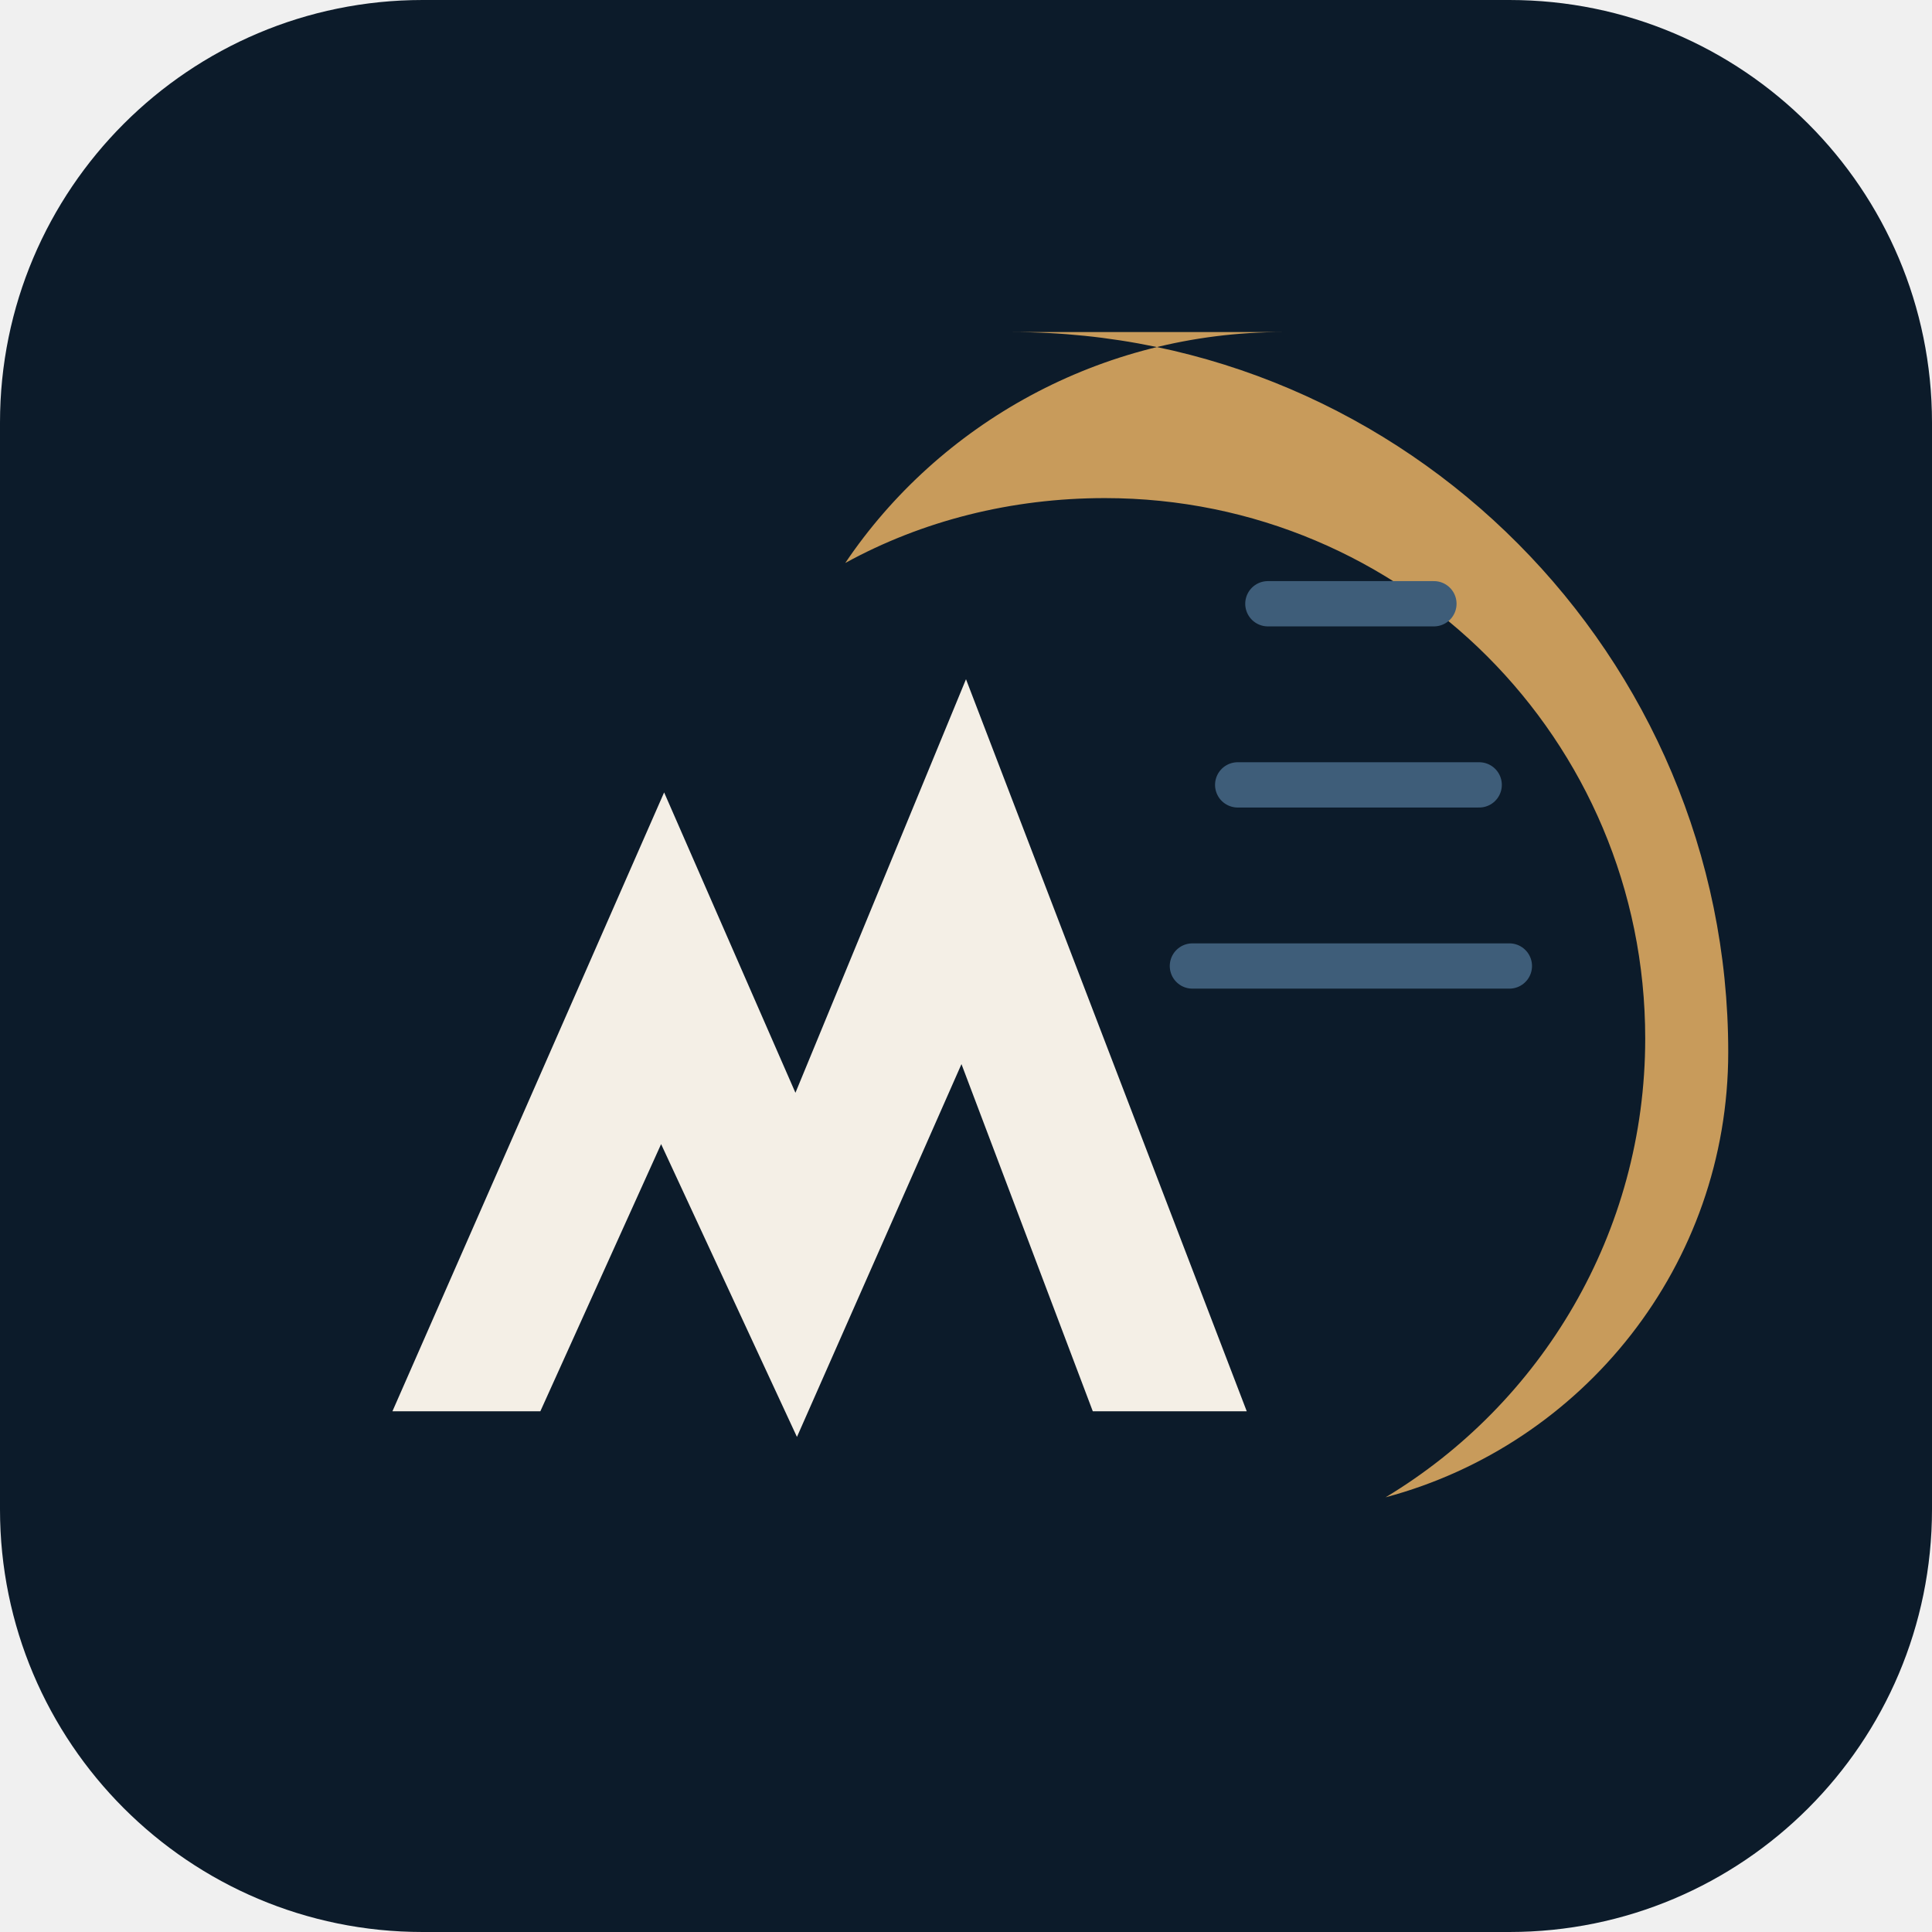
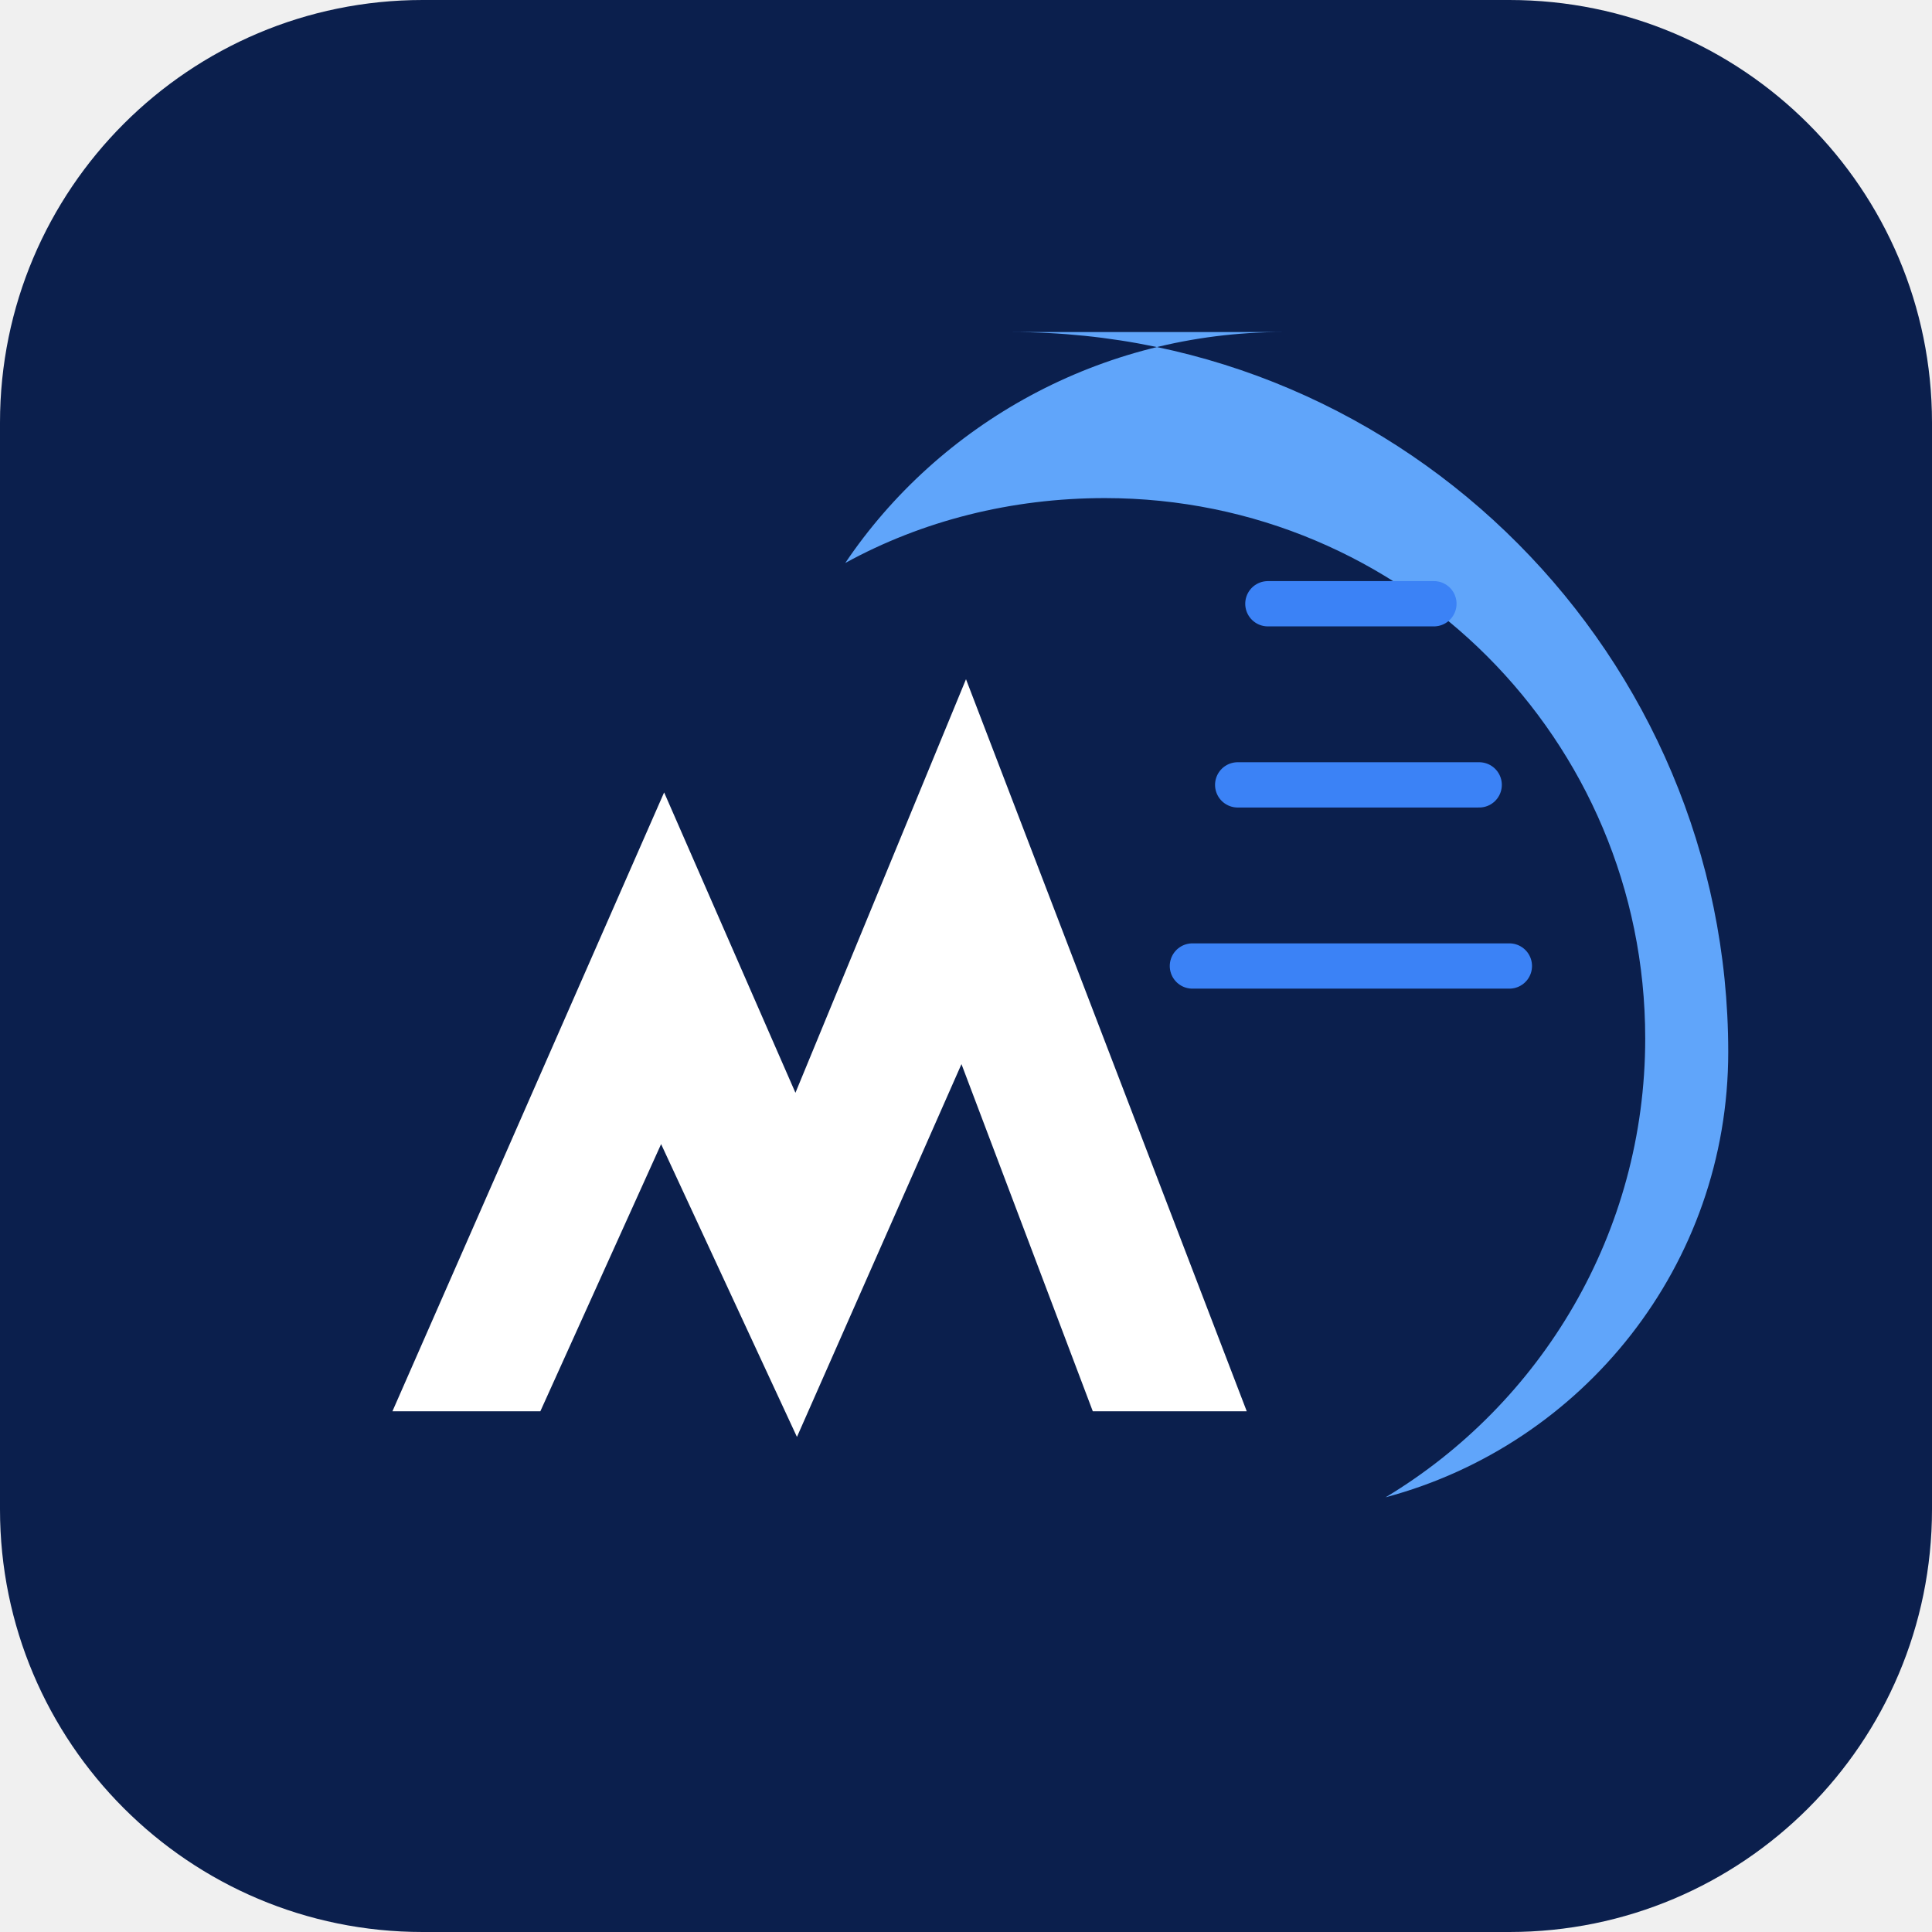
<svg xmlns="http://www.w3.org/2000/svg" width="128" height="128" viewBox="0 0 128 128" fill="none">
-   <rect width="128" height="128" rx="28" fill="#0C1B2A" />
-   <path d="M85 22C72.9 22 62.2 28.1 56 37.3C61.1 34.5 67 33 73.2 33C93 33 109 49 109 68.8C109 81.7 102.1 93 91.8 99.2C104.9 95.7 114.5 83.8 114.5 69.7C114.5 43.5 93.2 22 67 22H85Z" fill="#C89B5B" />
-   <path d="M26 93.5L44 52.5L52.7 72.4L64 45L82.6 93.5H72.4L63.7 70.5L52.8 95.2L43.8 75.8L35.8 93.5H26Z" fill="#F4EFE6" />
-   <path d="M84 40H95" stroke="#3E5D79" stroke-width="3" stroke-linecap="round" />
-   <path d="M82 52H98" stroke="#3E5D79" stroke-width="3" stroke-linecap="round" />
-   <path d="M79 64H100" stroke="#3E5D79" stroke-width="3" stroke-linecap="round" />
+   <rect width="128" height="128" rx="28" fill="#0B1F4D" />
+   <path d="M85 22C72.9 22 62.2 28.1 56 37.3C61.1 34.5 67 33 73.2 33C93 33 109 49 109 68.8C109 81.7 102.1 93 91.8 99.2C104.9 95.7 114.5 83.8 114.5 69.7C114.5 43.5 93.2 22 67 22H85Z" fill="#60A5FA" />
+   <path d="M26 93.5L44 52.5L52.7 72.4L64 45L82.6 93.5H72.4L63.7 70.5L52.8 95.2L43.8 75.8L35.8 93.5H26Z" fill="#FFFFFF" />
+   <path d="M84 40H95" stroke="#3B82F6" stroke-width="3" stroke-linecap="round" />
+   <path d="M82 52H98" stroke="#3B82F6" stroke-width="3" stroke-linecap="round" />
+   <path d="M79 64H100" stroke="#3B82F6" stroke-width="3" stroke-linecap="round" />
</svg>
